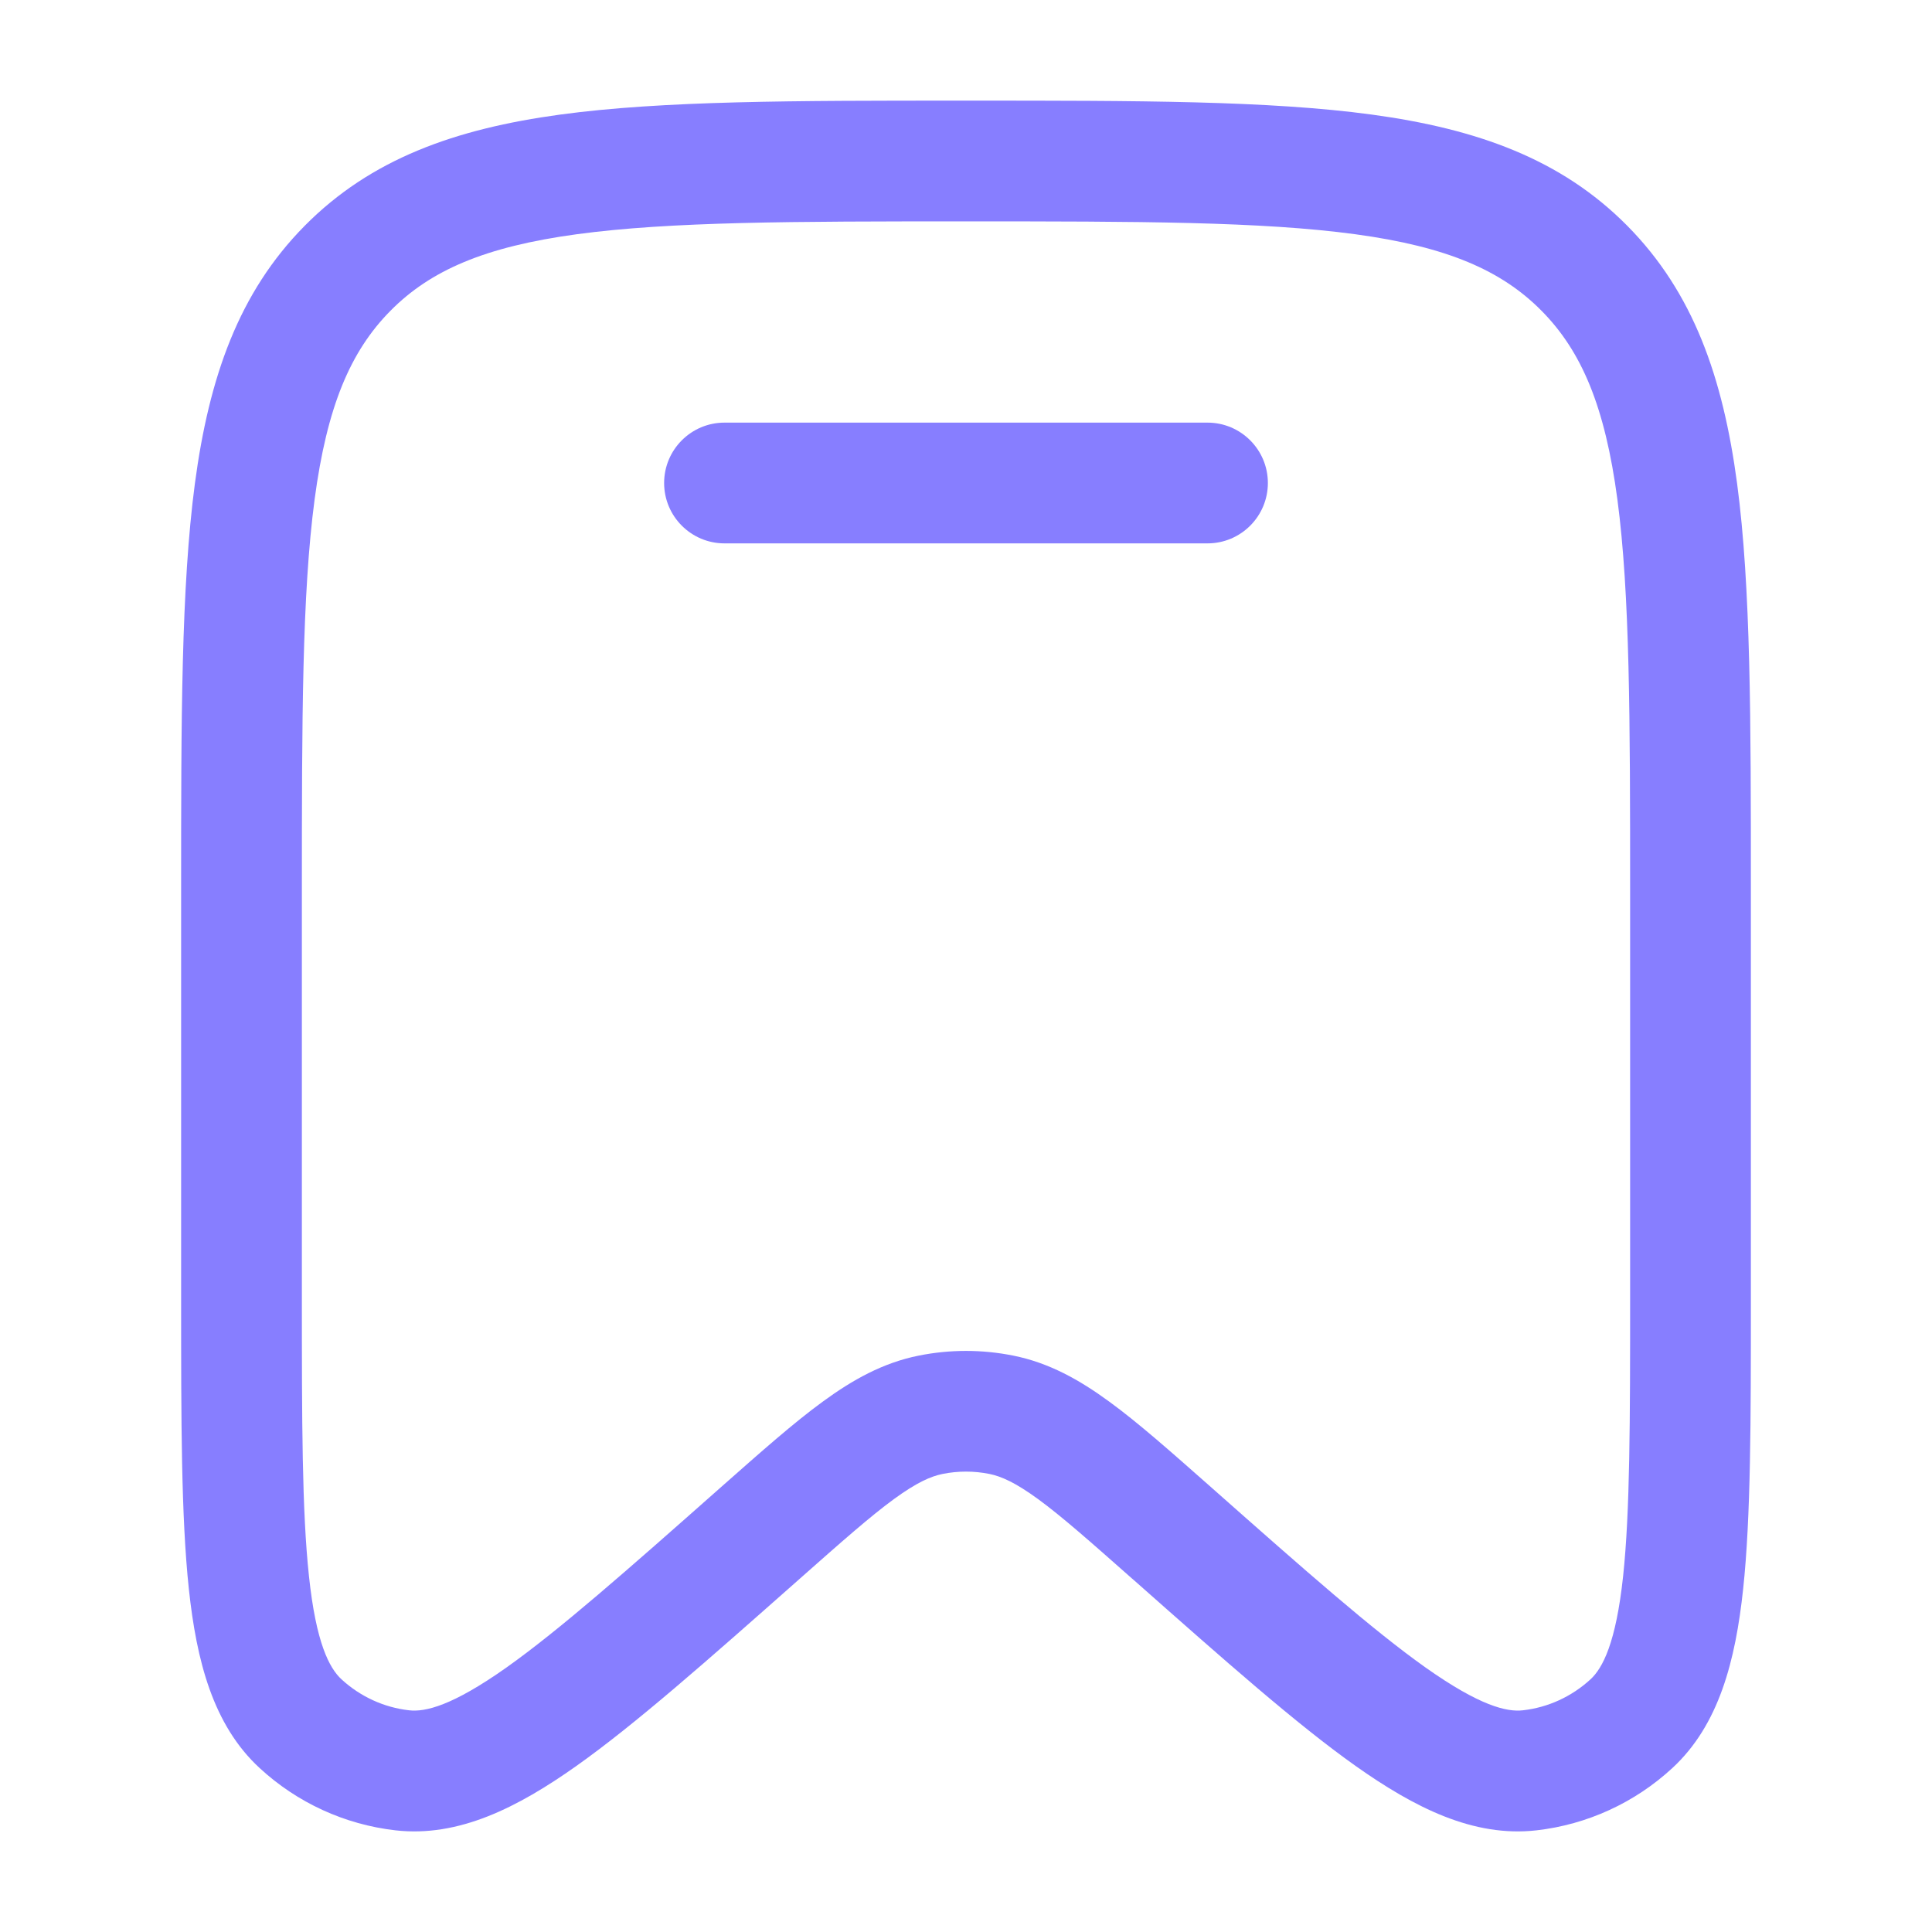
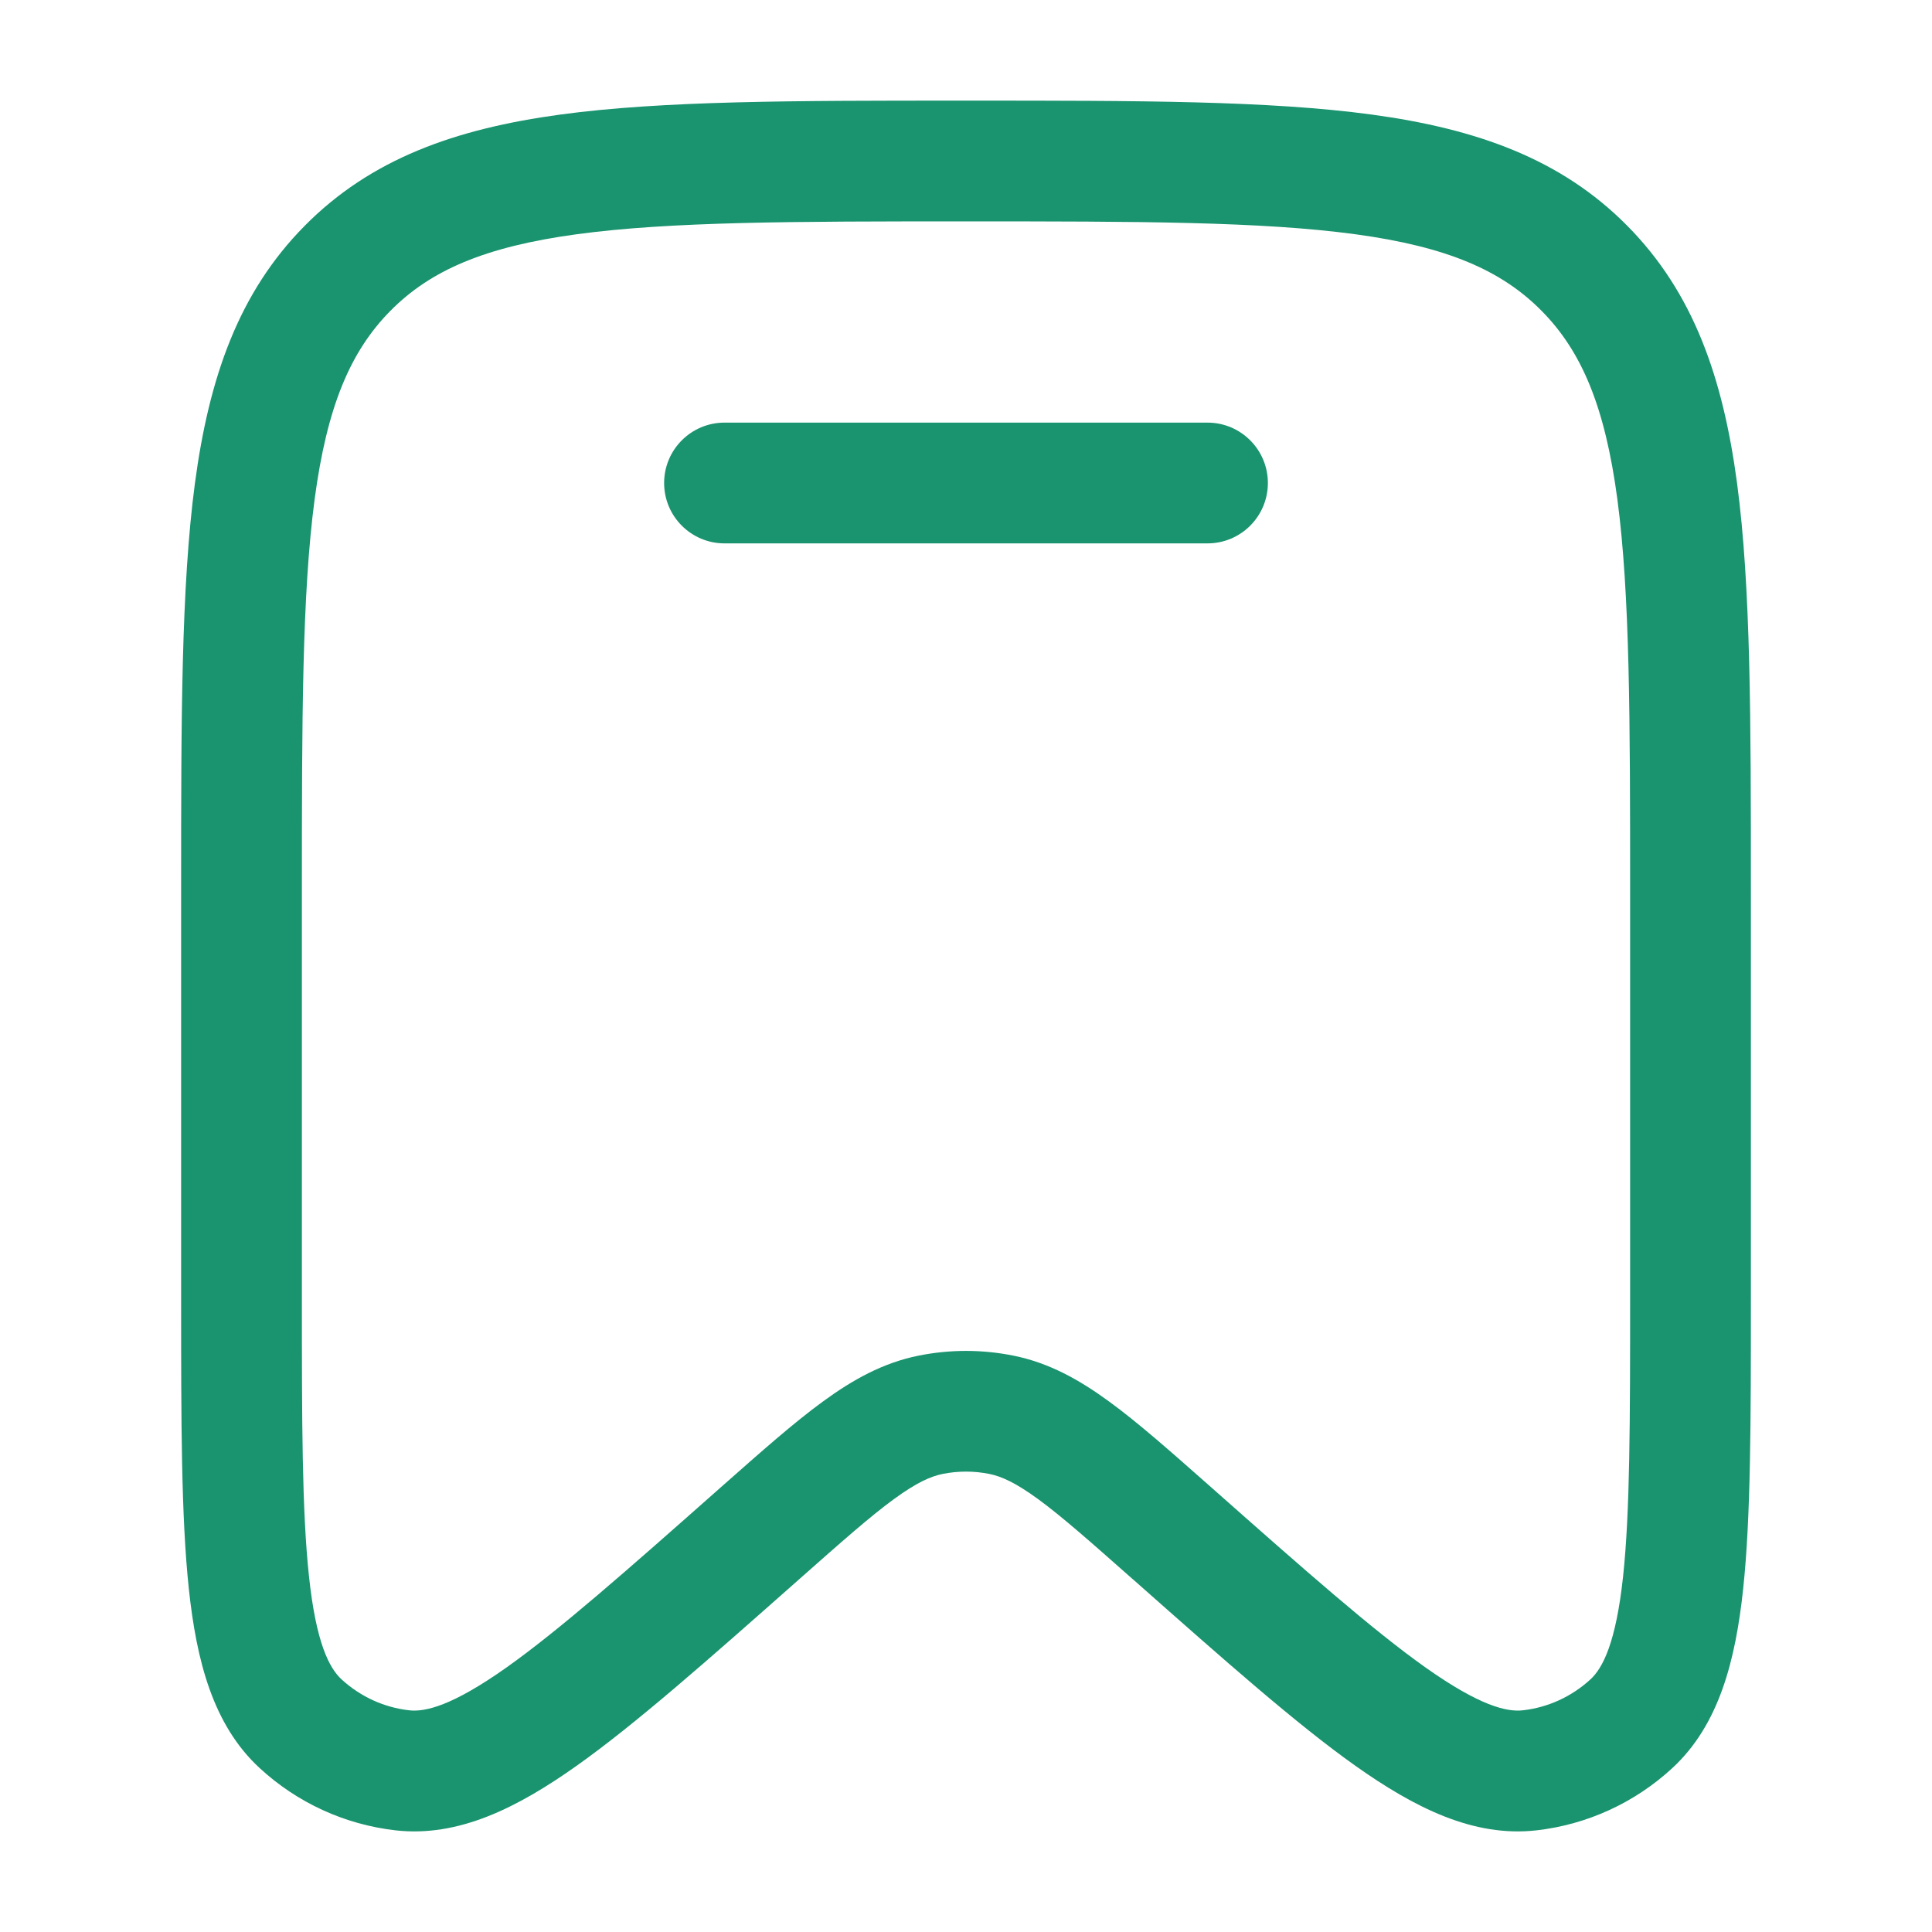
<svg xmlns="http://www.w3.org/2000/svg" width="24" height="24" viewBox="0 0 24 24" fill="none">
-   <path d="M9 5.25C8.586 5.25 8.25 5.586 8.25 6C8.25 6.414 8.586 6.75 9 6.75H15C15.414 6.75 15.75 6.414 15.75 6C15.75 5.586 15.414 5.25 15 5.25H9Z" fill="#877EFF" />
-   <path fill-rule="evenodd" clip-rule="evenodd" d="M11.943 1.25C9.87 1.25 8.237 1.25 6.961 1.423C5.651 1.601 4.606 1.975 3.785 2.805C2.965 3.634 2.597 4.687 2.421 6.007C2.25 7.296 2.25 8.945 2.25 11.041V16.139C2.25 17.647 2.25 18.84 2.346 19.739C2.441 20.627 2.644 21.428 3.226 21.964C3.692 22.394 4.282 22.665 4.912 22.737C5.699 22.827 6.434 22.451 7.159 21.938C7.892 21.419 8.781 20.632 9.903 19.64L9.939 19.608C10.459 19.148 10.811 18.837 11.105 18.622C11.389 18.415 11.562 18.34 11.708 18.31C11.901 18.271 12.099 18.271 12.292 18.31C12.438 18.34 12.611 18.415 12.895 18.622C13.189 18.837 13.541 19.148 14.061 19.608L14.098 19.64C15.219 20.632 16.108 21.419 16.841 21.938C17.566 22.451 18.301 22.827 19.088 22.737C19.718 22.665 20.308 22.394 20.774 21.964C21.355 21.428 21.559 20.627 21.654 19.739C21.75 18.84 21.75 17.647 21.75 16.139V11.041C21.75 8.945 21.75 7.295 21.579 6.007C21.403 4.687 21.035 3.634 20.215 2.805C19.394 1.975 18.349 1.601 17.039 1.423C15.763 1.25 14.13 1.25 12.057 1.25H11.943ZM4.851 3.86C5.348 3.358 6.023 3.065 7.163 2.91C8.326 2.752 9.857 2.75 12 2.75C14.143 2.75 15.674 2.752 16.837 2.91C17.977 3.065 18.652 3.358 19.149 3.86C19.647 4.363 19.938 5.048 20.092 6.205C20.248 7.383 20.25 8.932 20.25 11.098V16.091C20.25 17.657 20.249 18.77 20.163 19.579C20.074 20.409 19.91 20.72 19.758 20.861C19.524 21.076 19.23 21.211 18.918 21.246C18.718 21.269 18.384 21.192 17.708 20.714C17.05 20.247 16.221 19.516 15.055 18.484L15.029 18.461C14.541 18.03 14.137 17.672 13.78 17.412C13.407 17.139 13.031 16.929 12.588 16.84C12.2 16.762 11.8 16.762 11.412 16.84C10.969 16.929 10.593 17.139 10.22 17.412C9.863 17.672 9.459 18.03 8.971 18.461L8.945 18.484C7.779 19.516 6.95 20.247 6.292 20.714C5.616 21.192 5.282 21.269 5.082 21.246C4.77 21.211 4.476 21.076 4.242 20.861C4.09 20.72 3.926 20.409 3.838 19.579C3.751 18.77 3.75 17.657 3.75 16.091V11.098C3.75 8.932 3.752 7.383 3.908 6.205C4.062 5.048 4.353 4.363 4.851 3.86Z" fill="#877EFF" />
+   <path d="M9 5.25C8.586 5.25 8.25 5.586 8.25 6C8.25 6.414 8.586 6.75 9 6.75H15C15.414 6.75 15.75 6.414 15.75 6C15.75 5.586 15.414 5.25 15 5.25H9Z" fill="#1A936F" />
+   <path fill-rule="evenodd" clip-rule="evenodd" d="M11.943 1.25C9.87 1.25 8.237 1.25 6.961 1.423C5.651 1.601 4.606 1.975 3.785 2.805C2.965 3.634 2.597 4.687 2.421 6.007C2.25 7.296 2.25 8.945 2.25 11.041V16.139C2.25 17.647 2.25 18.84 2.346 19.739C2.441 20.627 2.644 21.428 3.226 21.964C3.692 22.394 4.282 22.665 4.912 22.737C5.699 22.827 6.434 22.451 7.159 21.938C7.892 21.419 8.781 20.632 9.903 19.64L9.939 19.608C10.459 19.148 10.811 18.837 11.105 18.622C11.389 18.415 11.562 18.34 11.708 18.31C11.901 18.271 12.099 18.271 12.292 18.31C12.438 18.34 12.611 18.415 12.895 18.622C13.189 18.837 13.541 19.148 14.061 19.608L14.098 19.64C15.219 20.632 16.108 21.419 16.841 21.938C17.566 22.451 18.301 22.827 19.088 22.737C19.718 22.665 20.308 22.394 20.774 21.964C21.355 21.428 21.559 20.627 21.654 19.739C21.75 18.84 21.75 17.647 21.75 16.139V11.041C21.75 8.945 21.75 7.295 21.579 6.007C21.403 4.687 21.035 3.634 20.215 2.805C19.394 1.975 18.349 1.601 17.039 1.423C15.763 1.25 14.13 1.25 12.057 1.25H11.943ZM4.851 3.86C5.348 3.358 6.023 3.065 7.163 2.91C8.326 2.752 9.857 2.75 12 2.75C14.143 2.75 15.674 2.752 16.837 2.91C17.977 3.065 18.652 3.358 19.149 3.86C19.647 4.363 19.938 5.048 20.092 6.205C20.248 7.383 20.25 8.932 20.25 11.098V16.091C20.25 17.657 20.249 18.77 20.163 19.579C20.074 20.409 19.91 20.72 19.758 20.861C19.524 21.076 19.23 21.211 18.918 21.246C18.718 21.269 18.384 21.192 17.708 20.714C17.05 20.247 16.221 19.516 15.055 18.484L15.029 18.461C14.541 18.03 14.137 17.672 13.78 17.412C13.407 17.139 13.031 16.929 12.588 16.84C12.2 16.762 11.8 16.762 11.412 16.84C10.969 16.929 10.593 17.139 10.22 17.412C9.863 17.672 9.459 18.03 8.971 18.461L8.945 18.484C7.779 19.516 6.95 20.247 6.292 20.714C5.616 21.192 5.282 21.269 5.082 21.246C4.77 21.211 4.476 21.076 4.242 20.861C4.09 20.72 3.926 20.409 3.838 19.579C3.751 18.77 3.75 17.657 3.75 16.091V11.098C3.75 8.932 3.752 7.383 3.908 6.205C4.062 5.048 4.353 4.363 4.851 3.86Z" fill="#1A936F" />
</svg>
